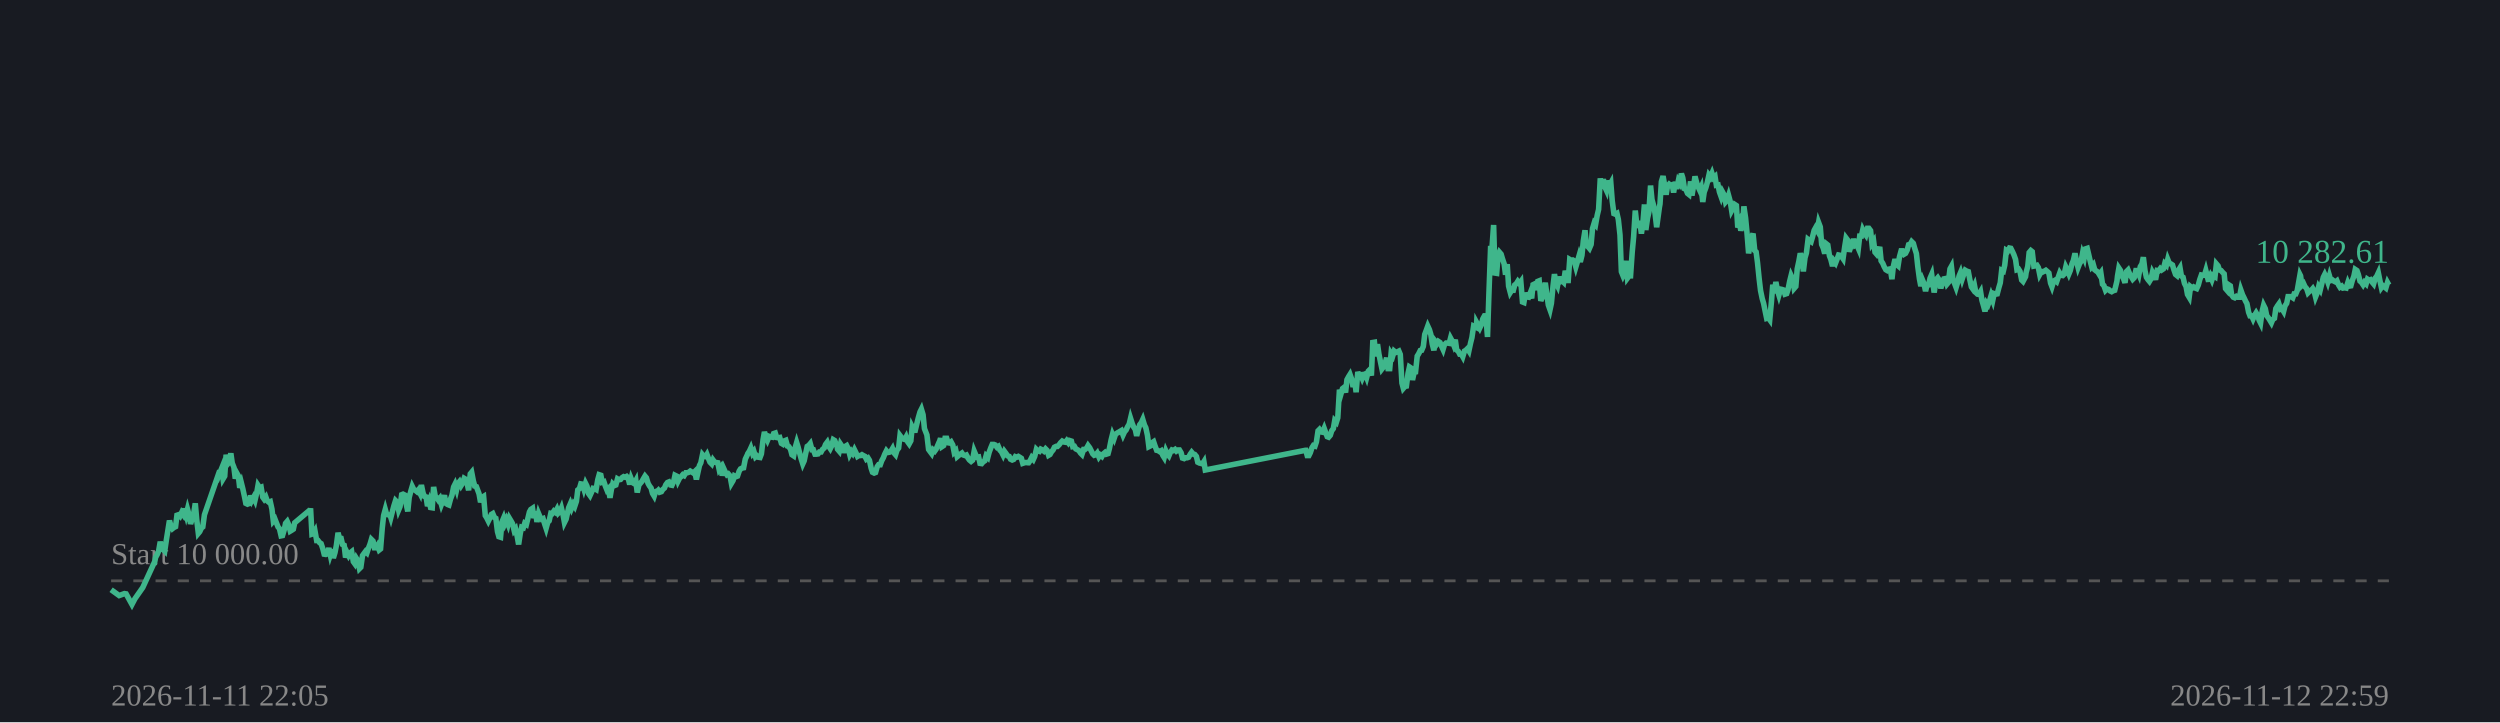
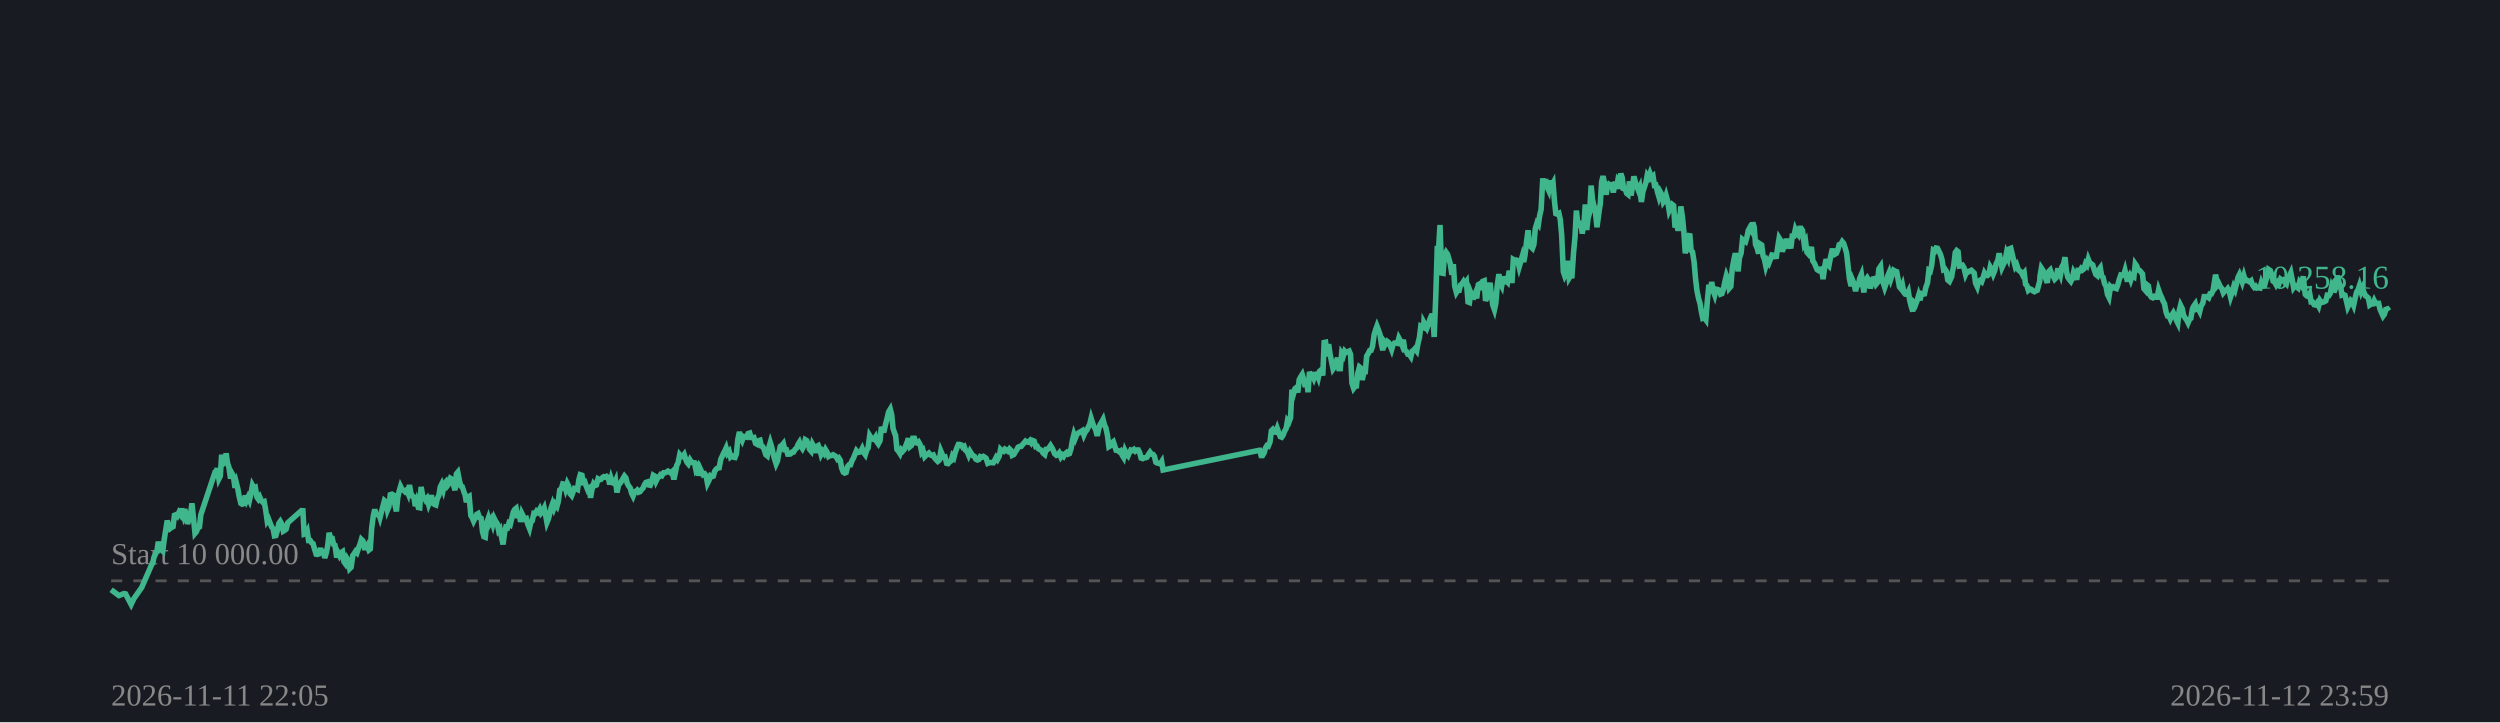
<svg xmlns="http://www.w3.org/2000/svg" viewBox="0 0 900 260" width="900" height="260">
  <rect width="900" height="260" fill="#181b22" />
  <line x1="40" y1="209.1" x2="860" y2="209.1" stroke="#555" stroke-dasharray="4 4" />
  <text x="40" y="203.1" fill="#888" font-size="11">Start 10 000.00</text>
-   <path d="M40.0,212.3 L42.9,214.4 L44.8,213.7 L45.4,213.8 L47.5,217.6 L48.6,215.5 L51.4,211.5 L55.4,202.8 L55.5,203.3 L56.0,200.7 L56.6,199.6 L57.1,198.4 L57.7,195.0 L58.2,197.6 L58.8,197.9 L59.3,198.4 L59.9,194.3 L60.4,191.2 L61.0,187.4 L61.5,189.2 L62.1,190.3 L62.6,189.9 L63.2,189.6 L63.7,185.5 L64.3,185.3 L64.8,185.8 L65.4,184.5 L65.9,185.2 L66.4,183.1 L67.0,185.3 L67.5,183.3 L68.1,185.5 L68.6,188.6 L69.2,186.7 L69.7,185.1 L70.3,181.2 L70.8,186.9 L71.4,192.0 L71.9,191.4 L72.5,190.1 L73.0,189.7 L73.6,185.3 L79.1,169.4 L79.2,170.1 L79.8,168.6 L80.3,172.4 L80.9,171.4 L81.4,163.7 L82.0,167.0 L82.5,166.4 L83.1,163.2 L83.6,166.7 L84.2,168.2 L84.7,172.3 L85.3,170.4 L85.8,171.3 L86.3,175.6 L86.9,173.9 L87.4,175.9 L88.0,178.7 L88.5,181.2 L89.1,181.5 L89.6,181.3 L90.2,178.4 L90.7,180.1 L91.3,179.0 L91.8,180.1 L92.4,177.5 L92.9,174.7 L93.5,175.6 L94.0,175.4 L94.6,179.0 L95.1,179.7 L95.7,178.9 L96.2,180.3 L96.8,180.8 L97.3,180.6 L97.9,183.3 L98.4,187.6 L99.0,186.9 L99.5,188.2 L100.1,189.7 L100.6,190.3 L101.2,192.9 L101.7,192.8 L102.3,190.8 L102.8,188.4 L103.4,187.7 L103.9,188.8 L104.5,191.2 L105.0,190.9 L105.6,190.5 L106.1,188.2 L111.7,183.5 L111.8,183.0 L112.3,192.3 L112.9,192.1 L113.4,191.2 L114.0,194.6 L114.5,194.6 L115.1,195.4 L115.6,195.7 L116.2,197.5 L116.7,199.5 L117.3,199.6 L117.8,199.4 L118.4,197.3 L118.9,199.7 L119.5,197.8 L120.0,200.9 L120.6,198.9 L121.1,196.3 L121.7,191.8 L122.2,193.7 L122.8,193.8 L123.3,196.0 L123.9,196.3 L124.4,200.7 L125.0,199.0 L125.5,200.0 L126.1,199.0 L126.6,198.6 L127.2,202.2 L127.7,202.9 L128.3,201.0 L128.8,201.8 L129.4,204.7 L129.9,204.2 L130.5,200.0 L131.0,199.3 L131.6,198.5 L132.1,199.0 L132.7,197.2 L133.2,195.9 L133.7,194.2 L134.3,194.8 L134.8,197.2 L135.4,197.2 L135.9,196.4 L136.5,198.0 L137.0,197.6 L137.6,190.2 L138.1,185.6 L138.7,183.4 L139.2,185.2 L140.1,185.4 L140.2,184.7 L140.7,186.3 L141.3,184.0 L141.8,182.1 L142.4,180.2 L142.9,180.7 L143.5,183.6 L144.0,182.4 L144.6,178.1 L145.1,177.9 L145.7,178.2 L146.2,181.3 L146.8,184.1 L147.3,179.1 L147.9,176.8 L148.4,175.1 L149.0,176.3 L149.5,176.5 L150.1,177.0 L150.6,176.4 L151.2,177.6 L151.7,174.6 L152.3,177.5 L152.8,178.7 L153.4,178.9 L153.9,182.2 L154.5,180.5 L155.0,182.7 L155.6,182.8 L156.1,175.3 L156.7,178.7 L157.2,179.1 L157.8,180.0 L158.3,179.4 L158.9,181.6 L159.4,180.3 L160.0,178.3 L160.5,181.2 L161.1,181.6 L161.6,181.8 L162.2,179.6 L162.7,178.3 L163.3,175.3 L163.8,174.3 L164.4,176.2 L164.9,174.0 L165.4,173.4 L166.0,174.8 L166.5,174.0 L167.1,172.2 L167.6,172.5 L168.2,174.2 L168.7,176.5 L169.3,170.6 L169.8,170.0 L170.4,173.1 L170.9,175.0 L171.5,175.2 L172.4,177.6 L172.5,178.0 L173.0,180.8 L173.6,179.0 L174.1,178.7 L174.7,185.6 L175.2,186.4 L175.8,187.6 L176.3,186.6 L176.9,185.2 L177.4,184.9 L178.0,186.3 L178.5,186.6 L179.1,191.4 L179.6,193.2 L180.2,193.4 L180.7,187.9 L181.3,186.5 L181.8,188.3 L182.3,187.1 L182.9,188.7 L183.4,186.6 L184.0,187.6 L184.5,188.5 L185.1,191.0 L185.6,190.4 L186.2,193.1 L186.7,196.0 L187.3,192.0 L187.8,189.8 L188.4,190.0 L188.9,188.4 L189.5,188.8 L190.0,186.8 L190.6,184.3 L191.1,183.4 L191.7,183.0 L192.2,186.5 L192.8,184.1 L193.3,187.9 L193.9,184.9 L194.4,186.1 L195.0,186.9 L195.5,186.7 L196.1,188.7 L196.6,190.2 L197.2,188.0 L197.7,187.5 L198.3,184.8 L198.8,184.9 L199.4,184.0 L199.9,184.4 L200.5,183.3 L201.0,184.7 L201.6,184.1 L202.1,182.9 L202.7,185.3 L203.2,188.1 L203.8,186.9 L204.6,183.3 L204.7,182.8 L205.3,181.4 L205.8,182.9 L206.4,181.5 L206.9,182.3 L207.5,180.5 L208.0,176.4 L208.6,175.9 L209.1,174.2 L209.7,174.3 L210.2,176.0 L210.8,174.0 L211.3,175.0 L211.9,177.7 L212.4,178.4 L213.0,177.1 L213.5,175.8 L214.1,175.9 L214.6,176.2 L215.2,172.7 L215.7,170.9 L216.3,171.1 L216.8,173.6 L217.4,173.4 L217.9,174.9 L218.5,176.4 L219.0,175.9 L219.6,179.2 L220.1,176.2 L220.6,174.2 L221.2,174.8 L221.7,174.6 L222.3,172.4 L222.8,172.7 L223.4,172.6 L223.9,172.0 L224.5,171.6 L225.0,171.8 L225.6,171.5 L226.1,172.0 L226.7,174.4 L227.2,172.3 L227.8,173.8 L228.3,174.1 L228.9,173.0 L229.4,177.3 L230.0,174.6 L230.5,174.0 L231.1,173.3 L231.6,172.4 L232.2,171.4 L232.7,172.0 L233.3,174.0 L233.8,174.9 L234.4,175.7 L234.9,177.6 L235.5,178.6 L236.0,177.0 L236.9,176.6 L237.0,176.5 L237.5,177.2 L238.1,177.0 L238.6,176.2 L239.2,175.7 L239.7,174.5 L240.3,173.7 L240.8,173.5 L241.4,174.6 L241.9,174.7 L242.5,173.4 L243.0,171.1 L243.6,171.4 L244.1,173.2 L244.7,172.0 L245.2,171.6 L245.8,170.9 L246.3,171.2 L246.9,170.2 L247.4,170.2 L248.0,170.0 L248.5,169.6 L249.0,169.9 L249.6,170.3 L250.1,169.8 L250.7,172.6 L251.2,170.3 L251.8,167.6 L252.3,166.6 L252.9,163.7 L253.4,164.3 L254.0,164.4 L254.5,163.6 L255.1,165.2 L255.6,166.4 L256.2,167.0 L256.7,165.6 L257.3,166.4 L257.8,166.5 L258.4,166.6 L258.9,169.0 L259.5,168.2 L260.0,171.2 L260.6,168.8 L261.1,169.9 L261.7,170.9 L262.2,170.6 L262.8,171.3 L263.3,174.0 L263.9,173.0 L264.4,171.3 L265.0,171.6 L265.5,171.4 L266.1,169.6 L266.6,168.8 L267.2,168.5 L267.7,168.4 L268.3,165.3 L269.1,163.6 L269.2,163.3 L269.8,162.4 L270.3,161.3 L270.9,163.2 L271.4,162.5 L272.0,164.5 L272.5,164.1 L273.0,164.6 L273.6,164.7 L274.1,163.4 L274.7,158.3 L275.2,155.5 L275.8,157.4 L276.3,158.5 L276.9,157.1 L277.4,157.3 L278.0,157.4 L278.5,156.1 L279.1,155.9 L279.6,157.5 L280.2,157.6 L280.7,157.5 L281.3,159.6 L281.8,159.9 L282.4,158.7 L282.9,158.5 L283.5,160.6 L284.0,160.8 L284.6,161.8 L285.1,163.7 L285.7,164.1 L286.2,161.4 L286.8,159.3 L287.3,160.9 L287.9,163.2 L288.4,165.1 L289.0,167.0 L289.5,165.9 L290.1,163.0 L290.6,160.7 L291.2,160.3 L291.7,159.7 L292.3,161.9 L292.8,161.9 L293.4,163.5 L293.9,163.5 L294.5,163.4 L295.0,162.7 L295.6,162.7 L296.1,161.8 L296.7,161.3 L297.2,160.0 L297.8,159.2 L298.3,160.6 L298.9,161.5 L299.4,160.5 L300.0,158.3 L300.5,158.6 L301.4,160.9 L301.5,161.7 L302.1,162.4 L302.6,159.9 L303.2,160.8 L303.7,163.0 L304.3,160.7 L304.8,160.4 L305.4,161.6 L305.9,163.6 L306.5,162.5 L307.0,163.2 L307.6,161.9 L308.1,162.9 L308.7,164.3 L309.2,164.0 L309.8,164.0 L310.3,163.7 L310.8,164.0 L311.4,164.3 L311.9,165.3 L312.5,164.9 L313.0,165.7 L313.6,168.5 L314.1,170.0 L314.7,170.3 L315.2,170.1 L315.8,168.0 L316.3,167.3 L316.9,167.3 L317.4,165.9 L318.0,164.8 L318.5,163.5 L319.1,162.3 L319.6,162.9 L320.2,162.8 L320.7,162.5 L321.3,161.5 L321.8,163.0 L322.4,163.7 L322.9,162.1 L323.5,161.3 L324.0,156.8 L324.6,157.6 L325.1,158.0 L325.7,158.2 L326.2,157.3 L326.8,159.1 L327.3,159.8 L327.9,158.7 L328.4,153.7 L329.0,154.9 L329.5,154.9 L330.1,152.4 L330.6,150.4 L331.2,148.3 L331.7,147.3 L332.3,149.3 L332.8,154.3 L333.7,156.6 L333.7,156.7 L334.3,161.8 L334.8,162.5 L335.4,163.3 L335.9,161.9 L336.5,162.4 L337.0,161.7 L337.9,159.6 L338.0,159.6 L338.6,157.8 L339.1,160.8 L339.7,160.4 L340.2,157.8 L340.8,157.8 L341.3,159.4 L341.9,159.5 L342.4,159.1 L343.0,160.2 L343.5,162.8 L344.1,162.2 L344.6,164.4 L345.2,163.9 L345.7,163.5 L346.3,163.1 L346.8,163.8 L347.4,164.0 L347.9,163.8 L348.5,164.9 L349.0,165.6 L349.6,166.1 L350.1,165.7 L350.7,162.4 L351.2,163.6 L351.7,164.6 L352.3,164.5 L352.8,166.8 L353.4,166.9 L353.9,166.3 L354.5,165.9 L355.0,164.1 L355.6,164.7 L356.1,162.8 L356.7,161.2 L357.2,160.0 L357.8,160.0 L358.3,160.2 L358.9,161.0 L359.4,160.7 L360.0,162.1 L360.5,162.6 L361.1,163.8 L361.6,162.5 L362.2,163.3 L362.7,164.1 L363.3,164.3 L363.8,165.3 L364.4,165.6 L364.9,165.4 L365.5,164.4 L366.0,164.6 L366.6,164.3 L367.1,164.6 L367.7,165.0 L368.2,166.8 L368.8,166.6 L369.3,166.5 L370.2,166.6 L370.3,166.6 L370.9,165.7 L371.4,164.7 L372.0,165.4 L372.5,164.3 L373.1,161.8 L373.6,162.3 L374.2,162.5 L374.7,161.7 L375.3,162.0 L375.8,162.4 L376.4,161.6 L376.9,162.1 L377.5,163.9 L378.0,163.6 L378.5,162.7 L379.1,162.0 L379.6,161.0 L380.2,160.7 L380.7,160.7 L381.3,160.1 L381.8,159.4 L382.4,158.8 L382.9,159.1 L383.5,159.2 L384.0,158.6 L384.6,159.4 L385.1,158.6 L385.7,158.8 L386.2,160.8 L386.8,160.7 L387.3,161.6 L387.9,161.9 L388.4,162.2 L389.0,163.1 L389.5,163.6 L390.1,161.8 L390.6,161.8 L391.2,161.3 L391.7,160.4 L392.3,161.2 L392.8,162.2 L393.4,163.4 L393.9,163.9 L394.5,163.7 L395.0,163.1 L395.6,164.5 L396.1,163.8 L396.7,164.3 L397.2,163.4 L397.8,162.9 L398.3,163.5 L398.9,163.3 L399.4,161.4 L400.0,158.4 L400.5,156.4 L401.1,157.8 L401.6,156.3 L402.5,155.7 L402.6,155.7 L403.2,155.3 L403.7,155.0 L404.3,156.6 L404.8,155.5 L405.4,154.8 L405.9,153.7 L406.5,152.7 L407.0,150.6 L407.6,152.5 L408.1,153.7 L408.7,154.6 L409.2,156.9 L409.8,154.6 L410.3,152.9 L410.9,152.1 L411.4,151.0 L412.0,153.0 L412.5,154.0 L413.1,156.8 L413.6,160.8 L414.2,160.5 L414.7,159.4 L415.3,159.0 L415.8,160.5 L416.4,162.1 L416.9,162.2 L417.5,162.6 L418.0,162.3 L418.6,163.9 L419.1,164.7 L419.7,162.3 L420.2,163.4 L420.8,164.1 L421.3,162.9 L421.9,162.0 L422.4,162.2 L423.0,161.8 L423.5,162.4 L424.1,162.0 L424.6,162.0 L425.2,163.0 L425.7,164.9 L426.3,165.1 L426.8,164.8 L427.4,164.8 L427.9,164.6 L428.5,163.5 L429.0,162.8 L429.6,163.5 L430.1,163.6 L430.7,164.3 L431.2,166.4 L431.8,166.7 L432.3,166.8 L432.9,167.0 L433.4,166.2 L433.9,169.2 L470.0,162.1 L470.1,162.1 L470.6,164.0 L471.2,164.0 L471.7,163.0 L472.3,161.2 L472.8,160.4 L473.4,160.6 L473.9,159.1 L474.5,155.1 L475.0,154.6 L475.6,155.5 L476.1,155.6 L476.7,154.2 L477.2,155.6 L477.8,157.2 L478.3,157.4 L478.9,156.7 L479.4,155.1 L480.0,154.3 L480.5,151.4 L481.1,152.0 L481.6,150.4 L482.2,140.3 L482.7,142.0 L483.3,139.9 L483.8,139.5 L484.4,141.3 L484.9,136.7 L485.5,135.6 L486.0,134.8 L486.6,136.5 L487.1,139.3 L487.7,137.0 L488.2,141.2 L488.8,133.9 L489.3,135.2 L489.9,135.0 L490.4,136.2 L491.0,134.8 L491.5,134.6 L492.0,135.9 L492.6,133.6 L493.1,133.1 L493.7,135.2 L494.2,123.3 L494.8,123.2 L495.3,128.3 L495.9,123.9 L496.4,127.4 L497.0,130.4 L497.5,132.8 L498.5,131.5 L498.6,130.9 L499.2,128.8 L499.7,132.7 L500.3,132.7 L500.8,127.2 L501.4,128.1 L501.9,126.4 L502.5,126.9 L503.0,126.7 L503.6,126.4 L504.1,127.6 L504.7,137.9 L505.2,139.8 L505.8,139.1 L506.3,139.0 L506.9,134.4 L507.4,132.1 L508.0,132.5 L508.5,136.8 L509.1,134.0 L509.6,133.9 L510.2,128.2 L510.7,127.4 L511.3,126.2 L511.8,126.1 L512.4,124.7 L512.9,120.4 L513.5,118.8 L514.0,117.4 L514.6,118.7 L515.1,120.4 L515.6,123.8 L516.2,126.1 L516.7,122.9 L517.3,123.7 L517.8,122.9 L518.4,123.3 L518.9,124.5 L519.5,125.8 L520.0,124.1 L520.6,123.5 L521.1,123.5 L521.7,123.6 L522.2,121.7 L522.8,122.8 L523.3,124.1 L523.9,122.3 L524.4,126.0 L525.0,126.5 L525.5,127.5 L526.1,127.5 L526.6,128.4 L527.2,126.4 L527.7,126.1 L528.3,125.5 L528.8,126.3 L529.4,123.5 L529.9,121.5 L530.5,117.4 L531.5,117.9 L531.6,116.1 L532.2,117.2 L532.7,118.1 L533.3,116.8 L533.8,114.8 L534.4,113.7 L534.9,113.7 L535.5,121.3 L536.0,106.1 L536.6,89.5 L537.1,89.5 L537.7,81.0 L538.2,98.3 L538.8,98.4 L539.3,92.1 L539.8,90.8 L540.4,91.5 L540.9,93.2 L541.5,95.0 L542.0,98.9 L542.6,95.1 L543.1,103.0 L543.7,105.3 L544.2,104.5 L544.8,104.5 L545.3,102.6 L545.9,102.1 L546.4,101.3 L547.0,102.1 L547.5,101.4 L548.1,108.7 L548.6,108.9 L549.2,105.4 L549.7,106.9 L550.3,107.0 L550.8,105.7 L551.4,107.4 L551.9,102.5 L552.5,102.2 L553.0,104.4 L553.6,101.3 L554.1,101.1 L554.7,108.3 L555.2,107.1 L555.8,104.1 L556.3,101.8 L556.9,106.2 L557.4,109.8 L558.0,111.5 L558.5,109.2 L559.1,102.9 L559.6,98.7 L560.2,101.9 L560.7,102.9 L561.3,99.6 L561.8,101.4 L562.4,101.1 L562.9,101.6 L563.5,97.5 L564.4,100.7 L564.5,101.9 L565.1,93.4 L565.6,93.7 L566.2,93.6 L566.7,93.9 L567.3,96.1 L567.8,94.4 L568.4,92.3 L568.9,94.3 L569.5,91.9 L570.0,86.7 L570.6,82.9 L571.1,88.4 L571.7,88.8 L572.2,89.4 L572.8,88.0 L573.3,82.3 L573.9,80.3 L574.4,80.9 L575.0,77.5 L575.5,75.4 L576.1,64.2 L576.6,67.9 L577.2,64.5 L577.7,67.2 L578.3,68.5 L578.8,65.0 L579.3,67.0 L579.9,65.9 L580.4,72.3 L581.0,76.9 L581.5,77.1 L582.1,76.8 L582.6,79.0 L583.2,84.6 L583.7,97.8 L584.3,99.3 L584.8,98.3 L585.4,93.9 L585.9,100.1 L586.5,99.3 L587.0,99.3 L587.6,90.7 L588.1,85.3 L588.7,75.8 L589.2,80.5 L589.8,81.1 L590.3,79.6 L590.9,84.1 L591.4,80.8 L592.0,73.6 L592.5,82.8 L593.1,78.6 L593.6,76.4 L594.2,66.8 L594.7,71.8 L595.3,74.0 L595.8,76.7 L596.4,81.8 L597.4,74.5 L597.6,73.4 L598.1,65.4 L598.7,63.4 L599.2,66.3 L599.8,70.1 L600.3,67.0 L600.9,66.3 L601.4,66.7 L602.0,66.5 L602.5,69.3 L603.1,65.5 L603.6,68.0 L604.2,65.1 L604.7,65.9 L605.3,62.5 L605.8,64.0 L606.4,67.9 L606.9,68.1 L607.5,69.6 L608.0,70.0 L608.6,65.3 L609.1,70.4 L609.7,66.9 L610.2,63.5 L610.8,65.8 L611.3,67.2 L611.9,68.5 L612.4,67.4 L613.0,72.7 L613.5,69.2 L614.1,67.6 L614.6,65.8 L615.2,63.1 L615.7,63.8 L616.3,62.4 L616.8,64.0 L617.4,63.5 L617.9,66.7 L618.5,66.6 L619.0,69.1 L619.6,70.8 L620.1,69.1 L620.7,70.2 L621.2,72.7 L621.8,72.0 L622.3,70.4 L622.9,72.6 L623.4,75.8 L624.0,74.7 L624.5,73.6 L625.1,74.0 L625.6,81.9 L626.2,80.3 L626.7,83.0 L627.3,81.0 L627.8,74.3 L628.4,78.4 L628.9,83.6 L629.5,91.2 L630.4,86.6 L630.6,85.3 L631.1,84.1 L631.7,90.2 L632.2,90.7 L632.7,94.5 L633.3,100.4 L633.8,104.6 L634.4,107.5 L634.9,109.2 L635.5,112.2 L636.0,114.6 L636.6,114.4 L637.1,115.1 L637.7,108.8 L638.2,102.5 L638.8,105.6 L639.3,101.5 L639.9,104.5 L640.4,106.2 L641.0,104.1 L641.5,104.2 L642.1,104.4 L642.6,105.9 L643.2,105.7 L643.7,104.2 L644.3,101.2 L644.8,99.2 L645.4,100.5 L645.9,103.8 L646.5,103.1 L647.0,96.8 L647.6,94.0 L648.1,91.2 L648.7,93.2 L649.2,97.7 L649.8,92.8 L650.3,91.1 L650.9,86.2 L651.4,86.6 L652.0,87.0 L652.5,85.3 L653.1,82.9 L653.6,82.0 L654.2,83.0 L654.7,80.1 L655.3,81.7 L655.8,88.0 L656.4,89.4 L656.9,91.3 L657.5,87.8 L658.0,88.2 L658.6,92.1 L659.1,93.4 L659.7,95.8 L660.2,93.9 L660.8,94.7 L661.3,93.4 L661.9,91.8 L662.4,91.9 L663.3,92.8 L663.5,93.1 L664.1,88.8 L664.6,85.7 L665.2,86.5 L665.7,90.6 L666.2,89.1 L666.8,88.2 L667.3,86.0 L667.9,88.3 L668.4,88.0 L669.0,89.4 L669.5,85.0 L670.1,85.0 L670.6,82.7 L671.2,83.9 L671.7,84.6 L672.3,82.2 L672.8,82.2 L673.4,83.0 L673.9,87.7 L674.5,86.8 L675.0,90.8 L675.6,91.5 L676.1,90.5 L676.7,88.9 L677.2,93.9 L677.8,94.8 L678.3,96.0 L678.9,97.1 L679.4,97.4 L680.0,96.9 L680.5,96.8 L681.1,100.5 L681.6,95.9 L682.2,93.3 L682.7,95.2 L683.3,95.7 L683.8,92.5 L684.4,90.3 L684.9,90.3 L685.5,91.5 L686.0,91.2 L686.6,90.0 L687.1,88.1 L687.7,87.9 L688.2,87.0 L688.8,87.6 L689.3,89.4 L689.9,91.3 L690.4,95.9 L691.0,100.4 L691.5,103.0 L692.1,100.8 L692.6,102.0 L693.2,104.8 L693.7,102.8 L694.3,102.6 L694.8,100.2 L695.4,98.8 L696.3,105.3 L696.5,104.0 L697.0,100.7 L697.6,100.0 L698.1,100.8 L698.7,103.8 L699.2,102.0 L699.8,100.4 L700.3,100.3 L700.9,102.3 L701.4,101.7 L702.0,96.8 L702.5,95.9 L703.1,101.0 L703.6,101.9 L704.2,103.5 L704.7,101.8 L705.3,99.3 L705.8,98.1 L706.4,100.4 L706.9,98.9 L707.5,97.3 L708.0,97.6 L708.6,97.8 L709.1,100.5 L709.7,103.3 L710.2,104.0 L710.8,102.7 L711.3,105.3 L711.9,105.9 L712.4,106.0 L713.0,105.0 L713.5,108.1 L714.1,110.2 L714.6,112.1 L715.2,109.1 L715.7,109.7 L716.3,108.1 L716.8,106.4 L717.4,108.1 L717.9,105.7 L718.5,105.9 L719.0,105.8 L719.6,103.5 L720.1,101.8 L720.6,97.3 L721.2,97.6 L721.7,95.5 L722.3,90.1 L722.8,90.4 L723.4,89.3 L723.9,89.4 L724.5,90.6 L725.0,91.7 L725.6,93.4 L726.1,97.1 L726.7,96.9 L727.2,97.7 L727.8,100.8 L728.3,101.3 L729.2,99.6 L729.4,98.1 L730.0,95.9 L730.5,90.9 L731.1,90.2 L731.6,90.6 L732.2,95.8 L732.7,95.7 L733.3,95.5 L733.8,96.3 L734.3,98.8 L734.9,97.7 L735.4,97.9 L736.0,97.6 L736.5,97.3 L737.1,97.8 L737.6,98.3 L738.2,101.9 L738.7,103.2 L739.3,101.2 L739.8,100.9 L740.4,101.4 L740.9,100.0 L741.5,98.3 L742.0,99.1 L742.6,99.2 L743.1,98.7 L743.7,96.1 L744.2,97.1 L744.8,98.6 L745.3,97.4 L745.9,95.0 L746.4,93.8 L747.0,91.2 L747.5,93.9 L748.1,96.3 L748.6,95.0 L749.2,94.0 L749.7,91.3 L750.3,92.8 L750.8,89.6 L751.4,89.4 L751.9,91.5 L752.5,94.1 L753.0,96.0 L753.6,95.3 L754.1,97.1 L754.7,97.6 L755.2,97.9 L755.8,98.9 L756.3,98.2 L756.9,102.3 L757.4,102.8 L758.0,104.5 L758.5,104.0 L759.1,104.2 L759.6,104.7 L760.2,105.0 L760.7,104.7 L761.3,104.5 L762.1,101.2 L762.3,99.4 L762.8,96.5 L763.4,97.4 L763.9,99.3 L764.5,100.4 L765.0,101.8 L765.6,97.7 L766.1,97.2 L766.7,98.7 L767.2,99.5 L767.8,100.5 L768.3,100.0 L768.9,97.4 L769.4,97.4 L770.0,98.8 L770.5,96.0 L771.1,95.0 L771.6,92.6 L772.2,97.5 L772.7,99.8 L773.3,100.7 L773.8,101.3 L774.4,100.3 L774.9,98.0 L775.5,99.1 L776.0,100.7 L776.6,97.4 L777.1,97.5 L777.7,96.7 L778.2,97.2 L778.8,96.8 L779.3,94.9 L779.9,95.5 L780.4,93.4 L781.0,94.9 L781.5,95.0 L782.1,95.4 L782.6,97.1 L783.2,98.8 L783.7,99.2 L784.3,97.2 L784.8,96.4 L785.3,99.4 L785.9,99.8 L786.4,102.0 L787.0,103.2 L787.5,106.0 L788.1,107.0 L788.6,103.2 L789.2,103.7 L789.7,103.3 L790.3,103.7 L790.8,103.9 L791.4,102.6 L791.9,100.7 L792.5,99.0 L793.0,99.1 L793.6,99.1 L794.1,97.4 L795.1,101.4 L795.2,100.4 L795.7,99.3 L796.3,100.7 L796.8,99.2 L797.4,99.6 L797.9,95.0 L798.5,95.7 L799.0,97.2 L799.6,97.4 L800.1,98.0 L800.7,98.6 L801.2,103.9 L801.8,104.6 L802.3,102.5 L802.9,102.9 L803.4,106.2 L804.0,107.0 L804.5,107.2 L805.1,106.7 L805.6,107.0 L806.2,107.0 L806.7,104.4 L807.3,106.1 L807.8,107.1 L808.4,108.4 L808.9,109.3 L809.5,112.4 L810.0,113.7 L810.6,113.7 L811.1,114.8 L811.7,113.4 L812.2,112.6 L812.8,113.6 L813.3,115.3 L813.8,116.3 L814.4,111.9 L814.9,109.9 L815.5,111.1 L816.0,113.6 L816.6,114.4 L817.1,115.2 L817.7,116.2 L818.2,115.0 L818.8,114.6 L819.3,111.1 L819.9,110.1 L820.4,109.4 L821.0,111.3 L821.5,111.1 L822.1,112.1 L822.6,110.1 L823.2,109.2 L823.7,106.8 L824.3,106.8 L824.8,106.8 L825.4,107.2 L825.9,105.8 L826.5,105.8 L827.0,104.6 L828.0,98.9 L828.2,99.3 L828.7,102.7 L829.3,102.1 L829.8,103.2 L830.4,103.9 L830.9,105.4 L831.5,104.8 L832.0,104.6 L832.6,103.9 L833.1,104.8 L833.6,106.9 L834.2,105.4 L834.7,103.3 L835.3,104.3 L835.8,102.3 L836.4,99.8 L836.9,98.8 L837.5,100.1 L838.0,101.5 L838.6,99.3 L839.1,101.0 L839.7,100.8 L840.2,101.2 L840.8,101.5 L841.3,101.1 L841.9,102.6 L842.4,103.4 L843.0,103.0 L843.5,103.7 L844.1,103.6 L844.6,103.7 L845.2,101.8 L845.7,103.0 L846.3,102.9 L846.8,101.1 L847.4,99.4 L847.9,97.0 L848.5,97.4 L849.0,98.8 L849.6,101.2 L850.1,101.6 L850.7,102.5 L851.2,101.6 L851.8,102.2 L852.3,100.5 L852.9,100.9 L853.4,100.7 L854.0,101.6 L854.5,102.2 L855.1,100.1 L855.6,99.5 L856.2,98.2 L856.7,100.7 L857.3,103.5 L857.8,102.8 L858.4,103.3 L858.9,103.7 L859.5,101.7 L860.0,102.6" fill="none" stroke="#3fb68b" stroke-width="2" />
+   <path d="M40.0,212.3 L42.8,214.4 L44.6,213.7 L45.2,213.8 L47.2,217.6 L48.2,215.5 L51.0,211.5 L54.8,202.8 L54.9,203.3 L55.4,200.7 L55.9,199.6 L56.5,198.4 L57.0,195.0 L57.5,197.6 L58.0,197.9 L58.6,198.4 L59.1,194.3 L59.6,191.2 L60.2,187.4 L60.7,189.2 L61.2,190.3 L61.7,189.9 L62.3,189.6 L62.8,185.5 L63.3,185.3 L63.8,185.8 L64.4,184.5 L64.9,185.2 L65.4,183.1 L66.0,185.3 L66.5,183.3 L67.0,185.5 L67.5,188.6 L68.1,186.7 L68.6,185.1 L69.1,181.2 L69.7,186.9 L70.2,192.0 L70.7,191.4 L71.2,190.1 L71.8,189.7 L72.3,185.3 L77.6,169.4 L77.7,170.1 L78.2,168.6 L78.8,172.4 L79.3,171.4 L79.8,163.7 L80.3,167.0 L80.9,166.4 L81.4,163.2 L81.9,166.7 L82.4,168.2 L83.0,172.3 L83.5,170.4 L84.0,171.3 L84.6,175.6 L85.1,173.9 L85.6,175.9 L86.1,178.7 L86.7,181.2 L87.2,181.5 L87.7,181.3 L88.3,178.4 L88.8,180.1 L89.3,179.0 L89.8,180.1 L90.4,177.5 L90.9,174.7 L91.4,175.6 L91.9,175.4 L92.5,179.0 L93.0,179.7 L93.5,178.9 L94.1,180.3 L94.6,180.8 L95.1,180.6 L95.6,183.3 L96.2,187.6 L96.7,186.9 L97.2,188.2 L97.8,189.7 L98.3,190.3 L98.8,192.9 L99.3,192.8 L99.9,190.8 L100.4,188.4 L100.9,187.7 L101.5,188.8 L102.0,191.2 L102.5,190.9 L103.0,190.5 L103.6,188.2 L108.9,183.5 L109.0,183.0 L109.5,192.3 L110.1,192.1 L110.6,191.2 L111.1,194.6 L111.7,194.6 L112.2,195.4 L112.7,195.7 L113.2,197.5 L113.8,199.5 L114.3,199.6 L114.8,199.4 L115.4,197.3 L115.9,199.7 L116.4,197.8 L116.9,200.9 L117.5,198.9 L118.0,196.3 L118.5,191.8 L119.0,193.7 L119.6,193.8 L120.1,196.0 L120.6,196.3 L121.2,200.7 L121.7,199.0 L122.2,200.0 L122.7,199.0 L123.3,198.6 L123.8,202.2 L124.3,202.9 L124.9,201.0 L125.4,201.8 L125.9,204.7 L126.4,204.2 L127.0,200.0 L127.5,199.3 L128.0,198.5 L128.5,199.0 L129.1,197.2 L129.6,195.9 L130.1,194.2 L130.7,194.8 L131.2,197.2 L131.7,197.2 L132.2,196.4 L132.8,198.0 L133.3,197.6 L133.8,190.2 L134.4,185.6 L134.9,183.4 L135.4,185.2 L136.2,185.4 L136.3,184.7 L136.8,186.3 L137.4,184.0 L137.9,182.1 L138.4,180.2 L139.0,180.7 L139.5,183.6 L140.0,182.4 L140.5,178.1 L141.1,177.9 L141.6,178.2 L142.1,181.3 L142.7,184.1 L143.2,179.1 L143.7,176.8 L144.2,175.1 L144.8,176.3 L145.3,176.5 L145.8,177.0 L146.4,176.4 L146.9,177.6 L147.4,174.6 L147.9,177.5 L148.5,178.7 L149.0,178.9 L149.5,182.2 L150.0,180.5 L150.6,182.7 L151.1,182.8 L151.6,175.3 L152.2,178.7 L152.7,179.1 L153.2,180.0 L153.7,179.4 L154.3,181.6 L154.8,180.3 L155.3,178.3 L155.9,181.2 L156.4,181.6 L156.9,181.8 L157.4,179.6 L158.0,178.3 L158.5,175.3 L159.0,174.3 L159.6,176.2 L160.1,174.0 L160.6,173.4 L161.1,174.8 L161.7,174.0 L162.2,172.2 L162.7,172.5 L163.2,174.2 L163.8,176.5 L164.3,170.6 L164.8,170.0 L165.4,173.1 L165.9,175.0 L166.4,175.2 L167.2,177.6 L167.4,178.0 L167.9,180.8 L168.4,179.0 L168.9,178.7 L169.5,185.6 L170.0,186.4 L170.5,187.6 L171.0,186.6 L171.6,185.2 L172.1,184.9 L172.6,186.3 L173.2,186.6 L173.7,191.4 L174.2,193.2 L174.7,193.4 L175.3,187.9 L175.8,186.5 L176.3,188.3 L176.9,187.1 L177.4,188.7 L177.9,186.6 L178.4,187.6 L179.0,188.5 L179.5,191.0 L180.0,190.4 L180.5,193.1 L181.1,196.0 L181.6,192.0 L182.1,189.8 L182.7,190.0 L183.2,188.4 L183.7,188.8 L184.2,186.8 L184.8,184.3 L185.3,183.4 L185.8,183.0 L186.4,186.5 L186.9,184.1 L187.4,187.9 L187.9,184.9 L188.5,186.1 L189.0,186.9 L189.5,186.7 L190.0,188.7 L190.6,190.2 L191.1,188.0 L191.6,187.5 L192.2,184.8 L192.7,184.9 L193.2,184.0 L193.7,184.4 L194.3,183.3 L194.8,184.7 L195.3,184.1 L195.9,182.9 L196.4,185.3 L196.9,188.1 L197.4,186.9 L198.3,183.3 L198.4,182.8 L198.9,181.4 L199.4,182.9 L199.9,181.5 L200.5,182.3 L201.0,180.5 L201.5,176.4 L202.1,175.9 L202.6,174.2 L203.1,174.3 L203.6,176.0 L204.2,174.0 L204.7,175.0 L205.2,177.7 L205.8,178.4 L206.3,177.1 L206.8,175.8 L207.3,175.9 L207.9,176.2 L208.4,172.7 L208.9,170.9 L209.5,171.1 L210.0,173.6 L210.5,173.4 L211.0,174.9 L211.6,176.4 L212.1,175.9 L212.6,179.2 L213.1,176.2 L213.7,174.2 L214.2,174.8 L214.7,174.6 L215.3,172.4 L215.8,172.7 L216.3,172.6 L216.8,172.0 L217.4,171.6 L217.9,171.8 L218.4,171.5 L219.0,172.0 L219.5,174.4 L220.0,172.3 L220.5,173.8 L221.1,174.1 L221.6,173.0 L222.1,177.3 L222.7,174.6 L223.2,174.0 L223.7,173.3 L224.2,172.4 L224.8,171.4 L225.3,172.0 L225.8,174.0 L226.3,174.9 L226.9,175.7 L227.4,177.6 L227.9,178.6 L228.5,177.0 L229.3,176.6 L229.4,176.5 L229.9,177.2 L230.4,177.0 L231.0,176.2 L231.5,175.7 L232.0,174.5 L232.5,173.7 L233.1,173.5 L233.6,174.6 L234.1,174.7 L234.6,173.4 L235.2,171.1 L235.7,171.4 L236.2,173.2 L236.8,172.0 L237.3,171.6 L237.8,170.9 L238.3,171.2 L238.9,170.2 L239.4,170.2 L239.9,170.0 L240.5,169.6 L241.0,169.9 L241.5,170.3 L242.0,169.8 L242.6,172.6 L243.1,170.3 L243.6,167.6 L244.1,166.6 L244.7,163.7 L245.2,164.3 L245.7,164.4 L246.3,163.6 L246.8,165.2 L247.3,166.4 L247.8,167.0 L248.4,165.6 L248.9,166.4 L249.4,166.5 L250.0,166.6 L250.5,169.0 L251.0,168.2 L251.5,171.2 L252.1,168.8 L252.6,169.9 L253.1,170.9 L253.7,170.6 L254.2,171.3 L254.7,174.0 L255.2,173.0 L255.8,171.3 L256.3,171.6 L256.8,171.4 L257.3,169.6 L257.9,168.8 L258.4,168.5 L258.9,168.4 L259.5,165.3 L260.3,163.6 L260.4,163.3 L260.9,162.4 L261.4,161.3 L261.9,163.2 L262.5,162.5 L263.0,164.5 L263.5,164.1 L264.1,164.6 L264.6,164.7 L265.1,163.4 L265.6,158.3 L266.2,155.5 L266.7,157.4 L267.2,158.5 L267.7,157.1 L268.3,157.3 L268.8,157.4 L269.3,156.1 L269.9,155.9 L270.4,157.5 L270.9,157.6 L271.4,157.5 L272.0,159.6 L272.5,159.9 L273.0,158.7 L273.6,158.5 L274.1,160.6 L274.6,160.8 L275.1,161.8 L275.7,163.7 L276.2,164.1 L276.7,161.4 L277.3,159.3 L277.8,160.9 L278.3,163.2 L278.8,165.1 L279.4,167.0 L279.9,165.9 L280.4,163.0 L280.9,160.7 L281.5,160.3 L282.0,159.7 L282.5,161.9 L283.1,161.9 L283.6,163.5 L284.1,163.5 L284.6,163.4 L285.2,162.7 L285.7,162.7 L286.2,161.8 L286.8,161.3 L287.3,160.0 L287.8,159.2 L288.3,160.6 L288.9,161.5 L289.4,160.5 L289.9,158.3 L290.4,158.6 L291.3,160.9 L291.4,161.7 L292.0,162.4 L292.5,159.9 L293.0,160.8 L293.5,163.0 L294.1,160.7 L294.6,160.4 L295.1,161.6 L295.6,163.6 L296.2,162.5 L296.7,163.2 L297.2,161.9 L297.8,162.9 L298.3,164.3 L298.8,164.0 L299.3,164.0 L299.9,163.7 L300.4,164.0 L300.9,164.3 L301.5,165.3 L302.0,164.9 L302.5,165.7 L303.0,168.5 L303.6,170.0 L304.1,170.3 L304.6,170.1 L305.1,168.0 L305.7,167.3 L306.2,167.3 L306.7,165.9 L307.3,164.8 L307.8,163.5 L308.3,162.3 L308.8,162.9 L309.4,162.8 L309.9,162.5 L310.4,161.5 L311.0,163.0 L311.5,163.7 L312.0,162.1 L312.5,161.3 L313.1,156.8 L313.6,157.6 L314.1,158.0 L314.6,158.2 L315.2,157.3 L315.7,159.1 L316.2,159.8 L316.8,158.7 L317.3,153.7 L317.8,154.9 L318.3,154.9 L318.9,152.4 L319.4,150.4 L319.9,148.3 L320.5,147.3 L321.0,149.3 L321.5,154.3 L322.3,156.6 L322.4,156.7 L322.9,161.8 L323.5,162.5 L324.0,163.3 L324.5,161.9 L325.0,162.4 L325.6,161.7 L326.4,159.6 L326.5,159.6 L327.0,157.8 L327.6,160.8 L328.1,160.4 L328.6,157.8 L329.2,157.8 L329.7,159.4 L330.2,159.5 L330.7,159.1 L331.3,160.2 L331.8,162.8 L332.3,162.2 L332.9,164.4 L333.4,163.9 L333.9,163.5 L334.4,163.1 L335.0,163.8 L335.5,164.0 L336.0,163.8 L336.5,164.9 L337.1,165.6 L337.6,166.1 L338.1,165.7 L338.7,162.4 L339.2,163.6 L339.7,164.6 L340.2,164.5 L340.8,166.8 L341.3,166.9 L341.8,166.3 L342.4,165.9 L342.9,164.1 L343.4,164.7 L343.9,162.8 L344.5,161.2 L345.0,160.0 L345.5,160.0 L346.1,160.2 L346.6,161.0 L347.1,160.7 L347.6,162.1 L348.2,162.6 L348.7,163.8 L349.2,162.5 L349.7,163.3 L350.3,164.1 L350.8,164.3 L351.3,165.3 L351.9,165.6 L352.4,165.4 L352.9,164.4 L353.4,164.6 L354.0,164.3 L354.5,164.6 L355.0,165.0 L355.6,166.8 L356.1,166.6 L356.6,166.5 L357.5,166.6 L357.6,166.6 L358.1,165.7 L358.6,164.7 L359.1,165.4 L359.7,164.3 L360.2,161.8 L360.7,162.3 L361.3,162.5 L361.8,161.7 L362.3,162.0 L362.8,162.4 L363.4,161.6 L363.9,162.1 L364.4,163.9 L365.0,163.6 L365.5,162.7 L366.0,162.0 L366.5,161.0 L367.1,160.7 L367.6,160.7 L368.1,160.1 L368.7,159.4 L369.2,158.8 L369.7,159.1 L370.2,159.2 L370.8,158.6 L371.3,159.4 L371.8,158.6 L372.3,158.8 L372.9,160.8 L373.4,160.7 L373.9,161.6 L374.5,161.9 L375.0,162.2 L375.5,163.1 L376.1,163.6 L376.6,161.8 L377.1,161.8 L377.6,161.3 L378.2,160.4 L378.7,161.2 L379.2,162.2 L379.7,163.4 L380.3,163.9 L380.8,163.7 L381.3,163.1 L381.9,164.5 L382.4,163.8 L382.9,164.3 L383.4,163.4 L384.0,162.9 L384.5,163.5 L385.0,163.3 L385.6,161.4 L386.1,158.4 L386.6,156.4 L387.1,157.8 L387.7,156.3 L388.5,155.7 L388.6,155.7 L389.2,155.3 L389.7,155.0 L390.2,156.6 L390.7,155.5 L391.3,154.8 L391.8,153.7 L392.3,152.7 L392.8,150.6 L393.4,152.5 L393.9,153.7 L394.4,154.6 L395.0,156.9 L395.5,154.6 L396.0,152.9 L396.5,152.1 L397.1,151.0 L397.6,153.0 L398.1,154.0 L398.7,156.8 L399.2,160.8 L399.7,160.5 L400.3,159.4 L400.8,159.0 L401.3,160.5 L401.8,162.1 L402.4,162.2 L402.9,162.6 L403.4,162.3 L404.0,163.9 L404.5,164.7 L405.0,162.3 L405.5,163.4 L406.1,164.1 L406.6,162.9 L407.1,162.0 L407.7,162.2 L408.2,161.8 L408.7,162.4 L409.2,162.0 L409.8,162.0 L410.3,163.0 L410.8,164.9 L411.4,165.1 L411.9,164.8 L412.4,164.8 L412.9,164.6 L413.5,163.5 L414.0,162.8 L414.5,163.5 L415.1,163.6 L415.6,164.3 L416.1,166.4 L416.6,166.7 L417.2,166.8 L417.7,167.0 L418.2,166.2 L418.7,169.2 L453.4,162.1 L453.5,162.1 L454.0,164.0 L454.5,164.0 L455.1,163.0 L455.6,161.2 L456.1,160.4 L456.6,160.6 L457.2,159.1 L457.7,155.1 L458.2,154.6 L458.8,155.5 L459.3,155.6 L459.8,154.2 L460.3,155.6 L460.9,157.2 L461.4,157.4 L461.9,156.7 L462.5,155.1 L463.0,154.3 L463.5,151.4 L464.0,152.0 L464.6,150.4 L465.1,140.3 L465.6,142.0 L466.2,139.9 L466.7,139.5 L467.2,141.3 L467.7,136.7 L468.3,135.6 L468.8,134.8 L469.3,136.5 L469.9,139.3 L470.4,137.0 L470.9,141.2 L471.4,133.9 L472.0,135.2 L472.5,135.0 L473.0,136.2 L473.5,134.8 L474.1,134.6 L474.6,135.9 L475.1,133.6 L475.7,133.1 L476.2,135.2 L476.7,123.3 L477.2,123.2 L477.8,128.3 L478.3,123.9 L478.8,127.4 L479.4,130.4 L479.9,132.8 L480.8,131.5 L480.9,130.9 L481.5,128.8 L482.0,132.7 L482.5,132.7 L483.0,127.2 L483.6,128.1 L484.1,126.4 L484.6,126.9 L485.1,126.7 L485.7,126.4 L486.2,127.6 L486.7,137.9 L487.3,139.8 L487.8,139.1 L488.3,139.0 L488.8,134.4 L489.4,132.1 L489.9,132.5 L490.4,136.8 L491.0,134.0 L491.5,133.9 L492.0,128.2 L492.5,127.4 L493.1,126.2 L493.6,126.1 L494.1,124.7 L494.7,120.4 L495.2,118.8 L495.7,117.4 L496.2,118.7 L496.8,120.4 L497.3,123.8 L497.8,126.1 L498.3,122.9 L498.9,123.7 L499.4,122.9 L499.9,123.3 L500.5,124.5 L501.0,125.8 L501.5,124.1 L502.0,123.5 L502.6,123.5 L503.1,123.6 L503.6,121.7 L504.2,122.8 L504.7,124.1 L505.2,122.3 L505.7,126.0 L506.3,126.5 L506.8,127.5 L507.3,127.5 L507.9,128.4 L508.4,126.4 L508.9,126.1 L509.4,125.5 L510.0,126.3 L510.5,123.5 L511.0,121.5 L511.5,117.4 L512.5,117.9 L512.6,116.1 L513.2,117.2 L513.7,118.1 L514.2,116.8 L514.8,114.8 L515.3,113.7 L515.8,113.7 L516.3,121.3 L516.9,106.1 L517.4,89.5 L517.9,89.5 L518.4,81.0 L519.0,98.3 L519.5,98.4 L520.0,92.1 L520.6,90.8 L521.1,91.5 L521.6,93.2 L522.1,95.0 L522.7,98.9 L523.2,95.1 L523.7,103.0 L524.3,105.3 L524.8,104.5 L525.3,104.5 L525.8,102.6 L526.4,102.1 L526.9,101.3 L527.4,102.1 L527.9,101.4 L528.5,108.7 L529.0,108.9 L529.5,105.4 L530.1,106.9 L530.6,107.0 L531.1,105.7 L531.6,107.4 L532.2,102.5 L532.7,102.2 L533.2,104.4 L533.8,101.3 L534.3,101.1 L534.8,108.3 L535.3,107.1 L535.9,104.1 L536.4,101.8 L536.9,106.2 L537.4,109.8 L538.0,111.5 L538.5,109.2 L539.0,102.9 L539.6,98.7 L540.1,101.9 L540.6,102.9 L541.1,99.6 L541.7,101.4 L542.2,101.1 L542.7,101.6 L543.3,97.5 L544.2,100.7 L544.3,101.9 L544.8,93.4 L545.3,93.7 L545.9,93.6 L546.4,93.9 L546.9,96.1 L547.4,94.4 L548.0,92.3 L548.5,94.3 L549.0,91.9 L549.6,86.7 L550.1,82.9 L550.6,88.4 L551.1,88.8 L551.7,89.4 L552.2,88.0 L552.7,82.3 L553.3,80.3 L553.8,80.9 L554.3,77.5 L554.8,75.4 L555.4,64.2 L555.9,67.9 L556.4,64.5 L556.9,67.2 L557.5,68.5 L558.0,65.0 L558.5,67.0 L559.1,65.9 L559.6,72.3 L560.1,76.9 L560.6,77.1 L561.2,76.8 L561.7,79.0 L562.2,84.6 L562.8,97.8 L563.3,99.3 L563.8,98.3 L564.3,93.9 L564.9,100.1 L565.4,99.3 L565.9,99.3 L566.5,90.7 L567.0,85.3 L567.5,75.8 L568.0,80.5 L568.6,81.1 L569.1,79.6 L569.6,84.1 L570.2,80.8 L570.7,73.6 L571.2,82.8 L571.7,78.6 L572.3,76.4 L572.8,66.8 L573.3,71.8 L573.8,74.0 L574.4,76.7 L574.9,81.8 L575.9,74.5 L576.1,73.4 L576.6,65.4 L577.1,63.4 L577.7,66.3 L578.2,70.1 L578.7,67.0 L579.2,66.3 L579.8,66.7 L580.3,66.5 L580.8,69.3 L581.4,65.5 L581.9,68.0 L582.4,65.1 L582.9,65.9 L583.5,62.5 L584.0,64.0 L584.5,67.9 L585.1,68.1 L585.6,69.6 L586.1,70.0 L586.6,65.3 L587.2,70.4 L587.7,66.9 L588.2,63.5 L588.8,65.8 L589.3,67.2 L589.8,68.5 L590.3,67.4 L590.9,72.7 L591.4,69.2 L591.9,67.6 L592.5,65.8 L593.0,63.1 L593.5,63.8 L594.0,62.4 L594.6,64.0 L595.1,63.5 L595.6,66.7 L596.1,66.6 L596.7,69.1 L597.2,70.8 L597.7,69.1 L598.3,70.2 L598.8,72.7 L599.3,72.0 L599.8,70.4 L600.4,72.6 L600.9,75.8 L601.4,74.7 L602.0,73.6 L602.5,74.0 L603.0,81.9 L603.5,80.3 L604.1,83.0 L604.6,81.0 L605.1,74.3 L605.7,78.4 L606.2,83.6 L606.7,91.2 L607.6,86.6 L607.8,85.3 L608.3,84.1 L608.8,90.2 L609.3,90.7 L609.9,94.5 L610.4,100.4 L610.9,104.6 L611.5,107.5 L612.0,109.2 L612.5,112.2 L613.0,114.6 L613.6,114.4 L614.1,115.1 L614.6,108.8 L615.2,102.5 L615.7,105.6 L616.2,101.5 L616.7,104.5 L617.3,106.2 L617.8,104.1 L618.3,104.2 L618.8,104.4 L619.4,105.9 L619.9,105.7 L620.4,104.2 L621.0,101.2 L621.5,99.2 L622.0,100.5 L622.5,103.8 L623.1,103.1 L623.6,96.8 L624.1,94.0 L624.7,91.2 L625.2,93.2 L625.7,97.7 L626.2,92.8 L626.8,91.1 L627.3,86.2 L627.8,86.6 L628.4,87.0 L628.9,85.3 L629.4,82.9 L629.9,82.0 L630.5,83.0 L631.0,80.1 L631.5,81.7 L632.0,88.0 L632.6,89.4 L633.1,91.3 L633.6,87.8 L634.2,88.2 L634.7,92.1 L635.2,93.4 L635.7,95.8 L636.3,93.9 L636.8,94.7 L637.3,93.4 L637.9,91.8 L638.4,91.9 L639.3,92.8 L639.4,93.1 L640.0,88.8 L640.5,85.7 L641.0,86.5 L641.6,90.6 L642.1,89.1 L642.6,88.2 L643.1,86.0 L643.7,88.3 L644.2,88.0 L644.7,89.4 L645.2,85.0 L645.8,85.0 L646.3,82.7 L646.8,83.9 L647.4,84.6 L647.9,82.2 L648.4,82.2 L648.9,83.0 L649.5,87.7 L650.0,86.8 L650.5,90.8 L651.1,91.5 L651.6,90.5 L652.1,88.9 L652.6,93.9 L653.2,94.8 L653.7,96.0 L654.2,97.1 L654.7,97.4 L655.3,96.9 L655.8,96.8 L656.3,100.5 L656.9,95.9 L657.4,93.3 L657.9,95.2 L658.4,95.7 L659.0,92.5 L659.5,90.3 L660.0,90.3 L660.6,91.5 L661.1,91.2 L661.6,90.0 L662.1,88.1 L662.7,87.9 L663.2,87.0 L663.7,87.6 L664.3,89.4 L664.8,91.3 L665.3,95.9 L665.8,100.4 L666.4,103.0 L666.9,100.8 L667.4,102.0 L668.0,104.8 L668.5,102.8 L669.0,102.6 L669.5,100.2 L670.1,98.8 L671.0,105.3 L671.1,104.0 L671.7,100.7 L672.2,100.0 L672.7,100.8 L673.3,103.8 L673.8,102.0 L674.3,100.4 L674.8,100.3 L675.4,102.3 L675.9,101.7 L676.4,96.8 L677.0,95.9 L677.5,101.0 L678.0,101.9 L678.5,103.5 L679.1,101.8 L679.6,99.3 L680.1,98.1 L680.7,100.4 L681.2,98.9 L681.7,97.3 L682.2,97.6 L682.8,97.8 L683.3,100.5 L683.8,103.3 L684.4,104.0 L684.9,102.7 L685.4,105.3 L685.9,105.9 L686.5,106.0 L687.0,105.0 L687.5,108.1 L688.0,110.2 L688.6,112.1 L689.1,109.1 L689.6,109.7 L690.2,108.1 L690.7,106.4 L691.2,108.1 L691.7,105.7 L692.3,105.9 L692.8,105.8 L693.3,103.5 L693.9,101.8 L694.4,97.3 L694.9,97.6 L695.4,95.5 L696.0,90.1 L696.5,90.4 L697.0,89.3 L697.5,89.4 L698.1,90.6 L698.6,91.7 L699.1,93.4 L699.7,97.1 L700.2,96.9 L700.7,97.7 L701.2,100.8 L701.8,101.3 L702.6,99.6 L702.8,98.1 L703.3,95.9 L703.9,90.9 L704.4,90.2 L704.9,90.6 L705.4,95.8 L706.0,95.7 L706.5,95.5 L707.0,96.3 L707.6,98.8 L708.1,97.7 L708.6,97.9 L709.1,97.6 L709.7,97.3 L710.2,97.8 L710.7,98.3 L711.2,101.9 L711.8,103.2 L712.3,101.2 L712.8,100.9 L713.4,101.4 L713.9,100.0 L714.4,98.3 L714.9,99.1 L715.5,99.2 L716.0,98.7 L716.5,96.1 L717.1,97.1 L717.6,98.6 L718.1,97.4 L718.6,95.0 L719.2,93.8 L719.7,91.2 L720.2,93.9 L720.7,96.3 L721.3,95.0 L721.8,94.0 L722.3,91.3 L722.9,92.8 L723.4,89.6 L723.9,89.4 L724.4,91.5 L725.0,94.1 L725.5,96.0 L726.0,95.3 L726.6,97.1 L727.1,97.6 L727.6,97.9 L728.1,98.9 L728.7,98.2 L729.2,102.3 L729.7,102.8 L730.2,104.5 L730.8,104.0 L731.3,104.2 L731.8,104.7 L732.4,105.0 L732.9,104.7 L733.4,104.5 L734.3,101.2 L734.4,99.4 L734.9,96.5 L735.5,97.4 L736.0,99.3 L736.5,100.4 L737.0,101.8 L737.6,97.7 L738.1,97.2 L738.6,98.7 L739.2,99.5 L739.7,100.5 L740.2,100.0 L740.7,97.4 L741.3,97.4 L741.8,98.8 L742.3,96.0 L742.9,95.0 L743.4,92.6 L743.9,97.5 L744.4,99.8 L745.0,100.7 L745.5,101.3 L746.0,100.3 L746.5,98.0 L747.1,99.1 L747.6,100.7 L748.1,97.4 L748.7,97.5 L749.2,96.7 L749.7,97.2 L750.2,96.8 L750.8,94.9 L751.3,95.5 L751.8,93.4 L752.4,94.9 L752.9,95.0 L753.4,95.4 L753.9,97.1 L754.5,98.8 L755.0,99.2 L755.5,97.2 L756.1,96.4 L756.6,99.4 L757.1,99.8 L757.6,102.0 L758.2,103.2 L758.7,106.0 L759.2,107.0 L759.8,103.2 L760.3,103.7 L760.8,103.3 L761.3,103.7 L761.9,103.9 L762.4,102.6 L762.9,100.7 L763.5,99.0 L764.0,99.1 L764.5,99.1 L765.0,97.4 L765.9,101.4 L766.0,100.4 L766.6,99.3 L767.1,100.7 L767.6,99.2 L768.2,99.6 L768.7,95.0 L769.2,95.7 L769.7,97.2 L770.3,97.4 L770.8,98.0 L771.3,98.6 L771.8,103.9 L772.4,104.6 L772.9,102.5 L773.4,102.9 L774.0,106.2 L774.5,107.0 L775.0,107.2 L775.5,106.7 L776.1,107.0 L776.6,107.0 L777.1,104.4 L777.7,106.1 L778.2,107.1 L778.7,108.4 L779.2,109.3 L779.8,112.4 L780.3,113.7 L780.8,113.7 L781.3,114.8 L781.9,113.4 L782.4,112.6 L782.9,113.6 L783.5,115.3 L784.0,116.3 L784.5,111.9 L785.0,109.9 L785.6,111.1 L786.1,113.6 L786.6,114.4 L787.2,115.2 L787.7,116.2 L788.2,115.0 L788.7,114.6 L789.3,111.1 L789.8,110.1 L790.3,109.4 L790.8,111.3 L791.4,111.1 L791.9,112.1 L792.4,110.1 L793.0,109.2 L793.5,106.8 L794.0,106.8 L794.5,106.8 L795.1,107.2 L795.6,105.8 L796.1,105.8 L796.7,104.6 L797.6,98.9 L797.7,99.3 L798.3,102.7 L798.8,102.1 L799.3,103.2 L799.9,103.9 L800.4,105.4 L800.9,104.8 L801.4,104.6 L802.0,103.9 L802.5,104.8 L803.0,106.9 L803.5,105.4 L804.1,103.3 L804.6,104.3 L805.1,102.3 L805.7,99.8 L806.2,98.8 L806.7,100.1 L807.2,101.5 L807.8,99.3 L808.3,101.0 L808.8,100.8 L809.4,101.2 L809.9,101.5 L810.4,101.1 L810.9,102.6 L811.5,103.4 L812.0,103.0 L812.5,103.7 L813.0,103.6 L813.6,103.7 L814.1,101.8 L814.6,103.0 L815.2,102.9 L815.7,101.1 L816.2,99.4 L816.7,97.0 L817.3,97.4 L817.8,98.8 L818.3,101.2 L818.9,101.6 L819.4,102.5 L819.9,101.6 L820.4,102.2 L821.0,100.5 L821.5,100.9 L822.0,100.7 L822.5,101.6 L823.1,102.2 L823.6,100.1 L824.1,99.5 L824.7,98.2 L825.2,100.7 L825.7,103.5 L826.2,102.8 L826.8,103.3 L827.3,103.7 L827.8,101.7 L828.4,102.6 L829.2,99.5 L829.4,101.8 L829.9,106.0 L830.4,106.5 L831.0,106.8 L831.5,105.8 L832.0,108.7 L832.5,108.7 L833.1,109.7 L833.6,109.8 L834.1,109.1 L834.7,110.2 L835.2,108.2 L835.7,108.9 L836.2,108.8 L836.8,108.6 L837.3,108.3 L837.8,106.3 L838.4,106.4 L838.9,105.6 L839.4,103.2 L839.9,104.4 L840.5,104.5 L841.0,103.3 L841.5,99.2 L842.1,102.0 L842.6,102.8 L843.1,106.2 L843.6,106.0 L844.2,106.3 L844.7,108.3 L845.2,110.5 L845.7,109.5 L846.3,108.2 L846.8,108.7 L847.3,109.9 L847.9,107.1 L848.4,105.1 L848.9,104.3 L849.4,102.8 L850.0,105.0 L850.5,103.8 L851.0,105.2 L851.6,106.5 L852.1,106.8 L852.6,107.3 L853.1,109.8 L853.7,109.4 L854.2,109.4 L854.7,108.2 L855.2,109.2 L855.8,109.2 L856.3,109.2 L856.8,111.3 L857.4,112.7 L857.9,113.8 L858.4,113.1 L858.9,111.4 L859.5,111.2 L860.0,111.9" fill="none" stroke="#3fb68b" stroke-width="2" />
  <text x="40" y="254" fill="#888" font-size="11">2026-11-11 22:05</text>
-   <text x="860" y="254" fill="#888" font-size="11" text-anchor="end">2026-11-12 22:59</text>
-   <text x="860" y="94.6" fill="#3fb68b" font-size="12" text-anchor="end">10 282.61</text>
+   <text x="860" y="254" fill="#888" font-size="11" text-anchor="end">2026-11-12 23:59</text>
+   <text x="860" y="103.9" fill="#3fb68b" font-size="12" text-anchor="end">10 258.16</text>
</svg>
